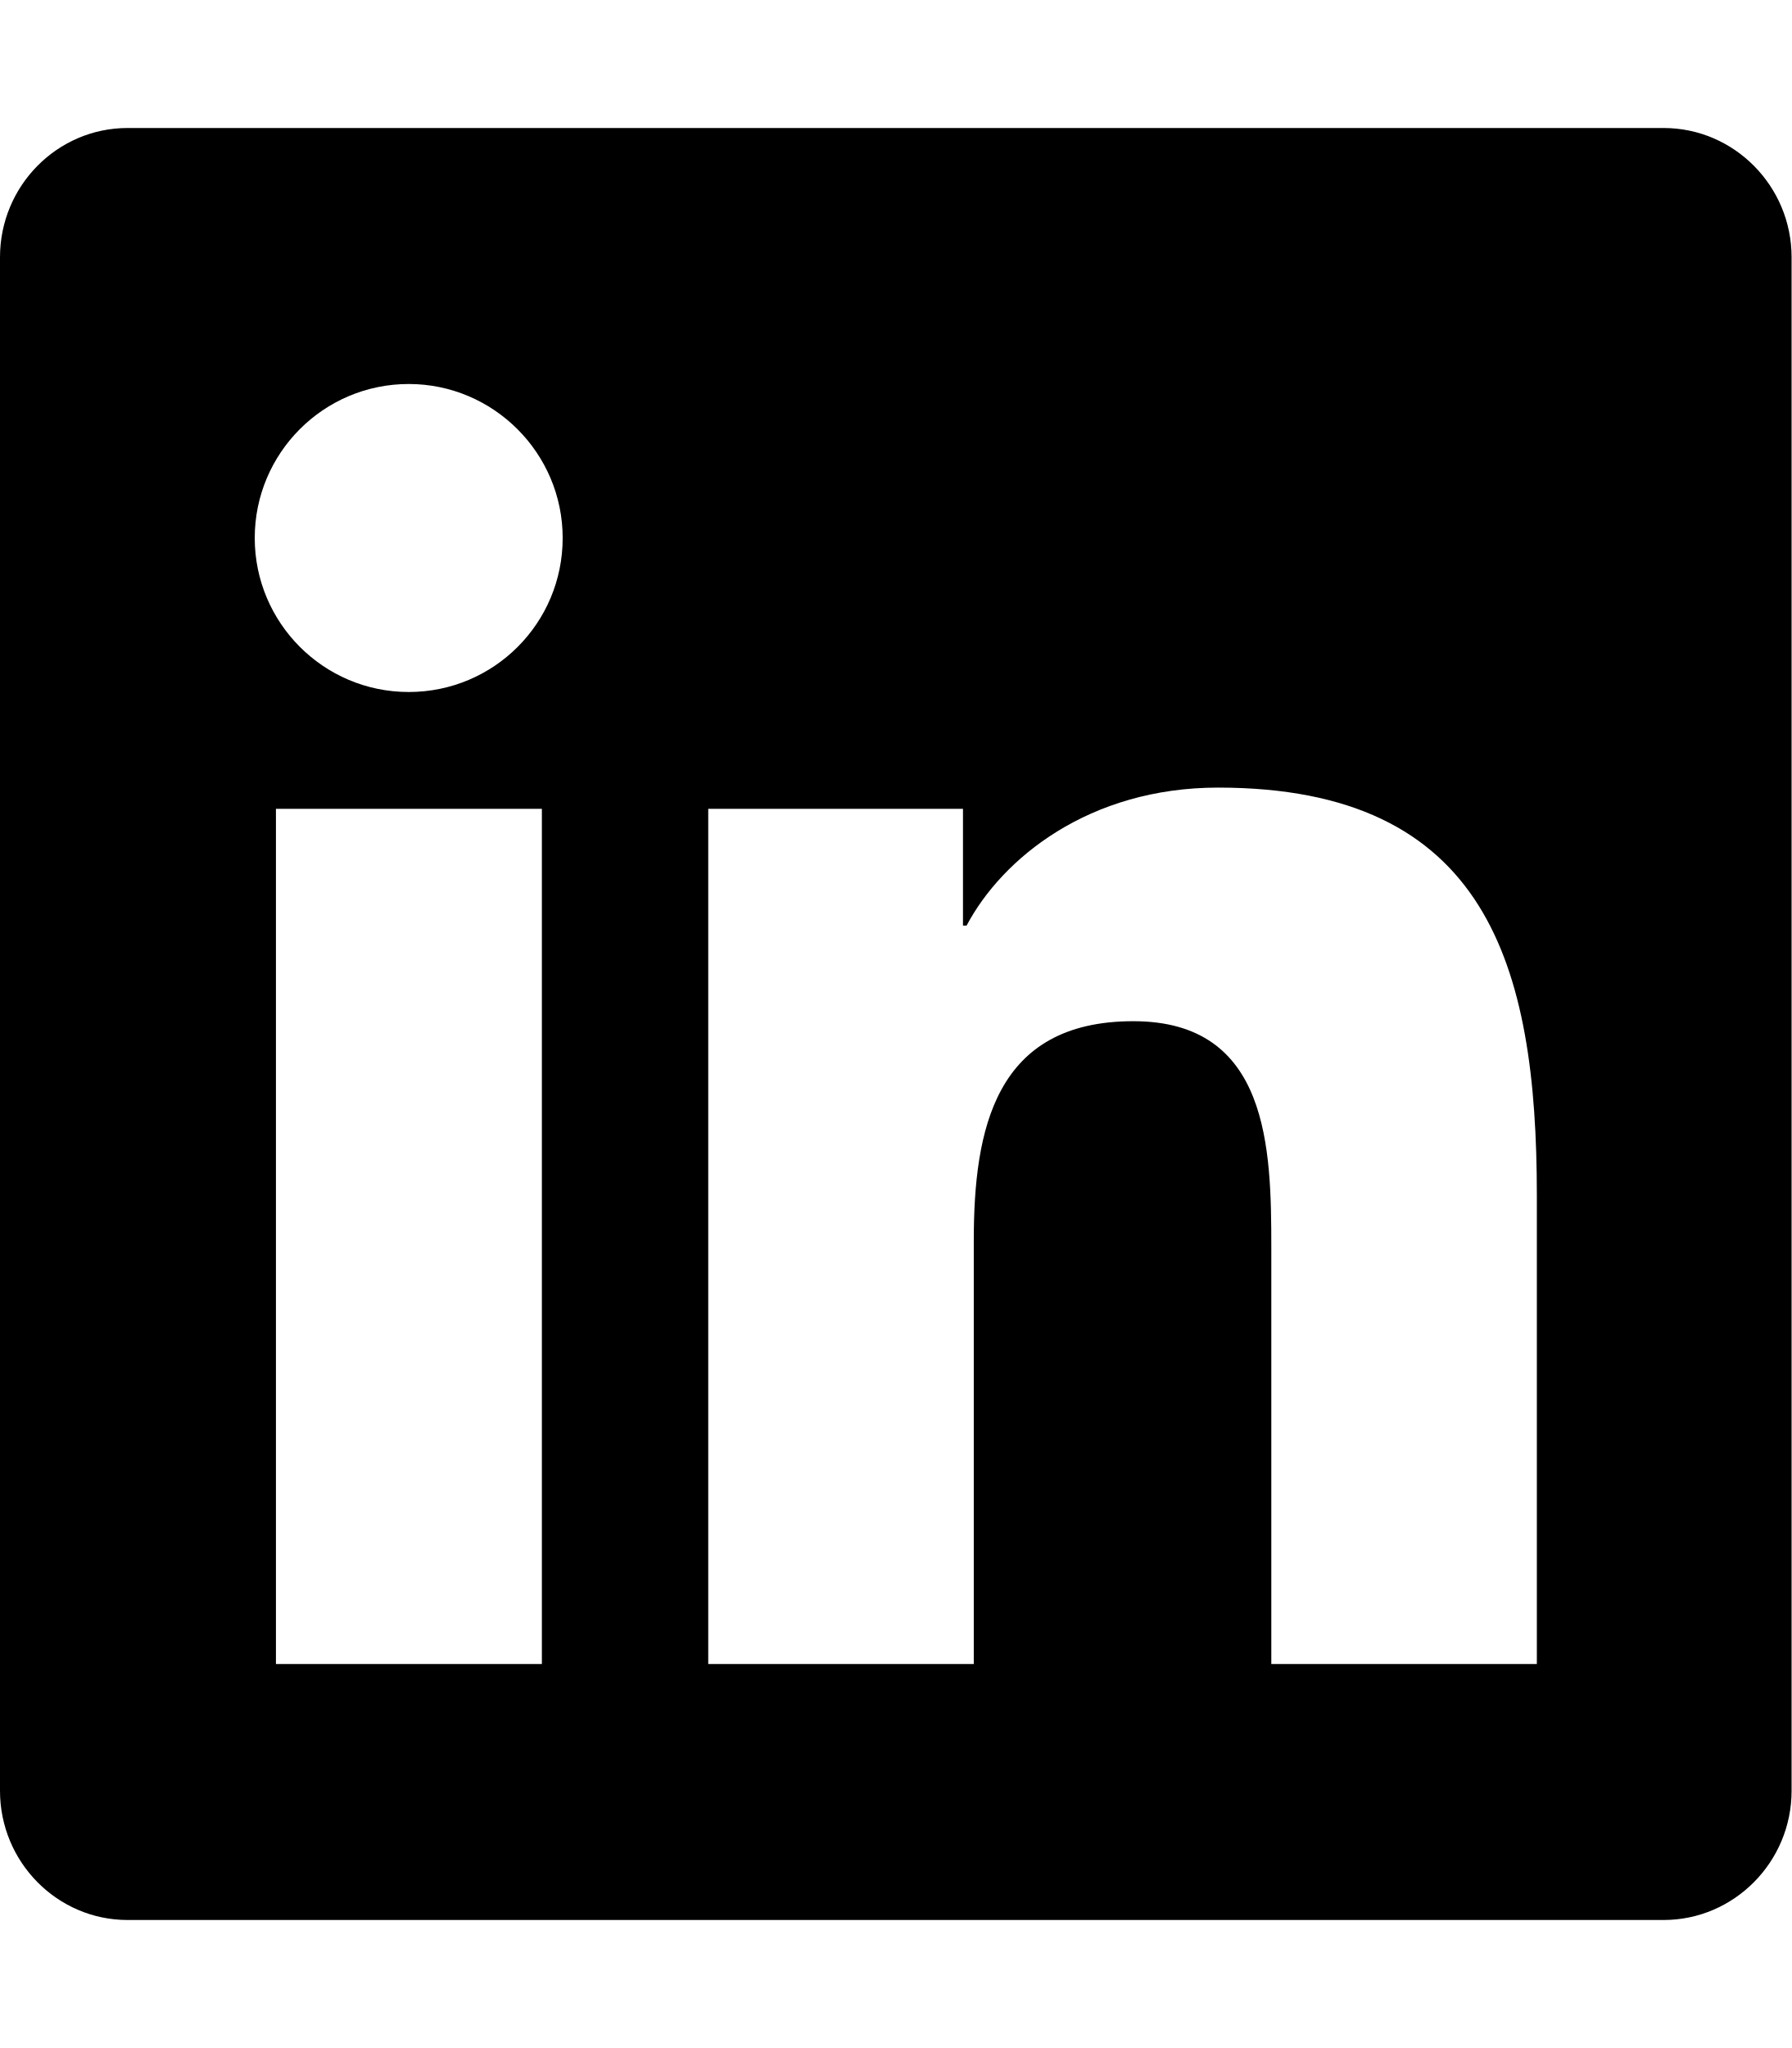
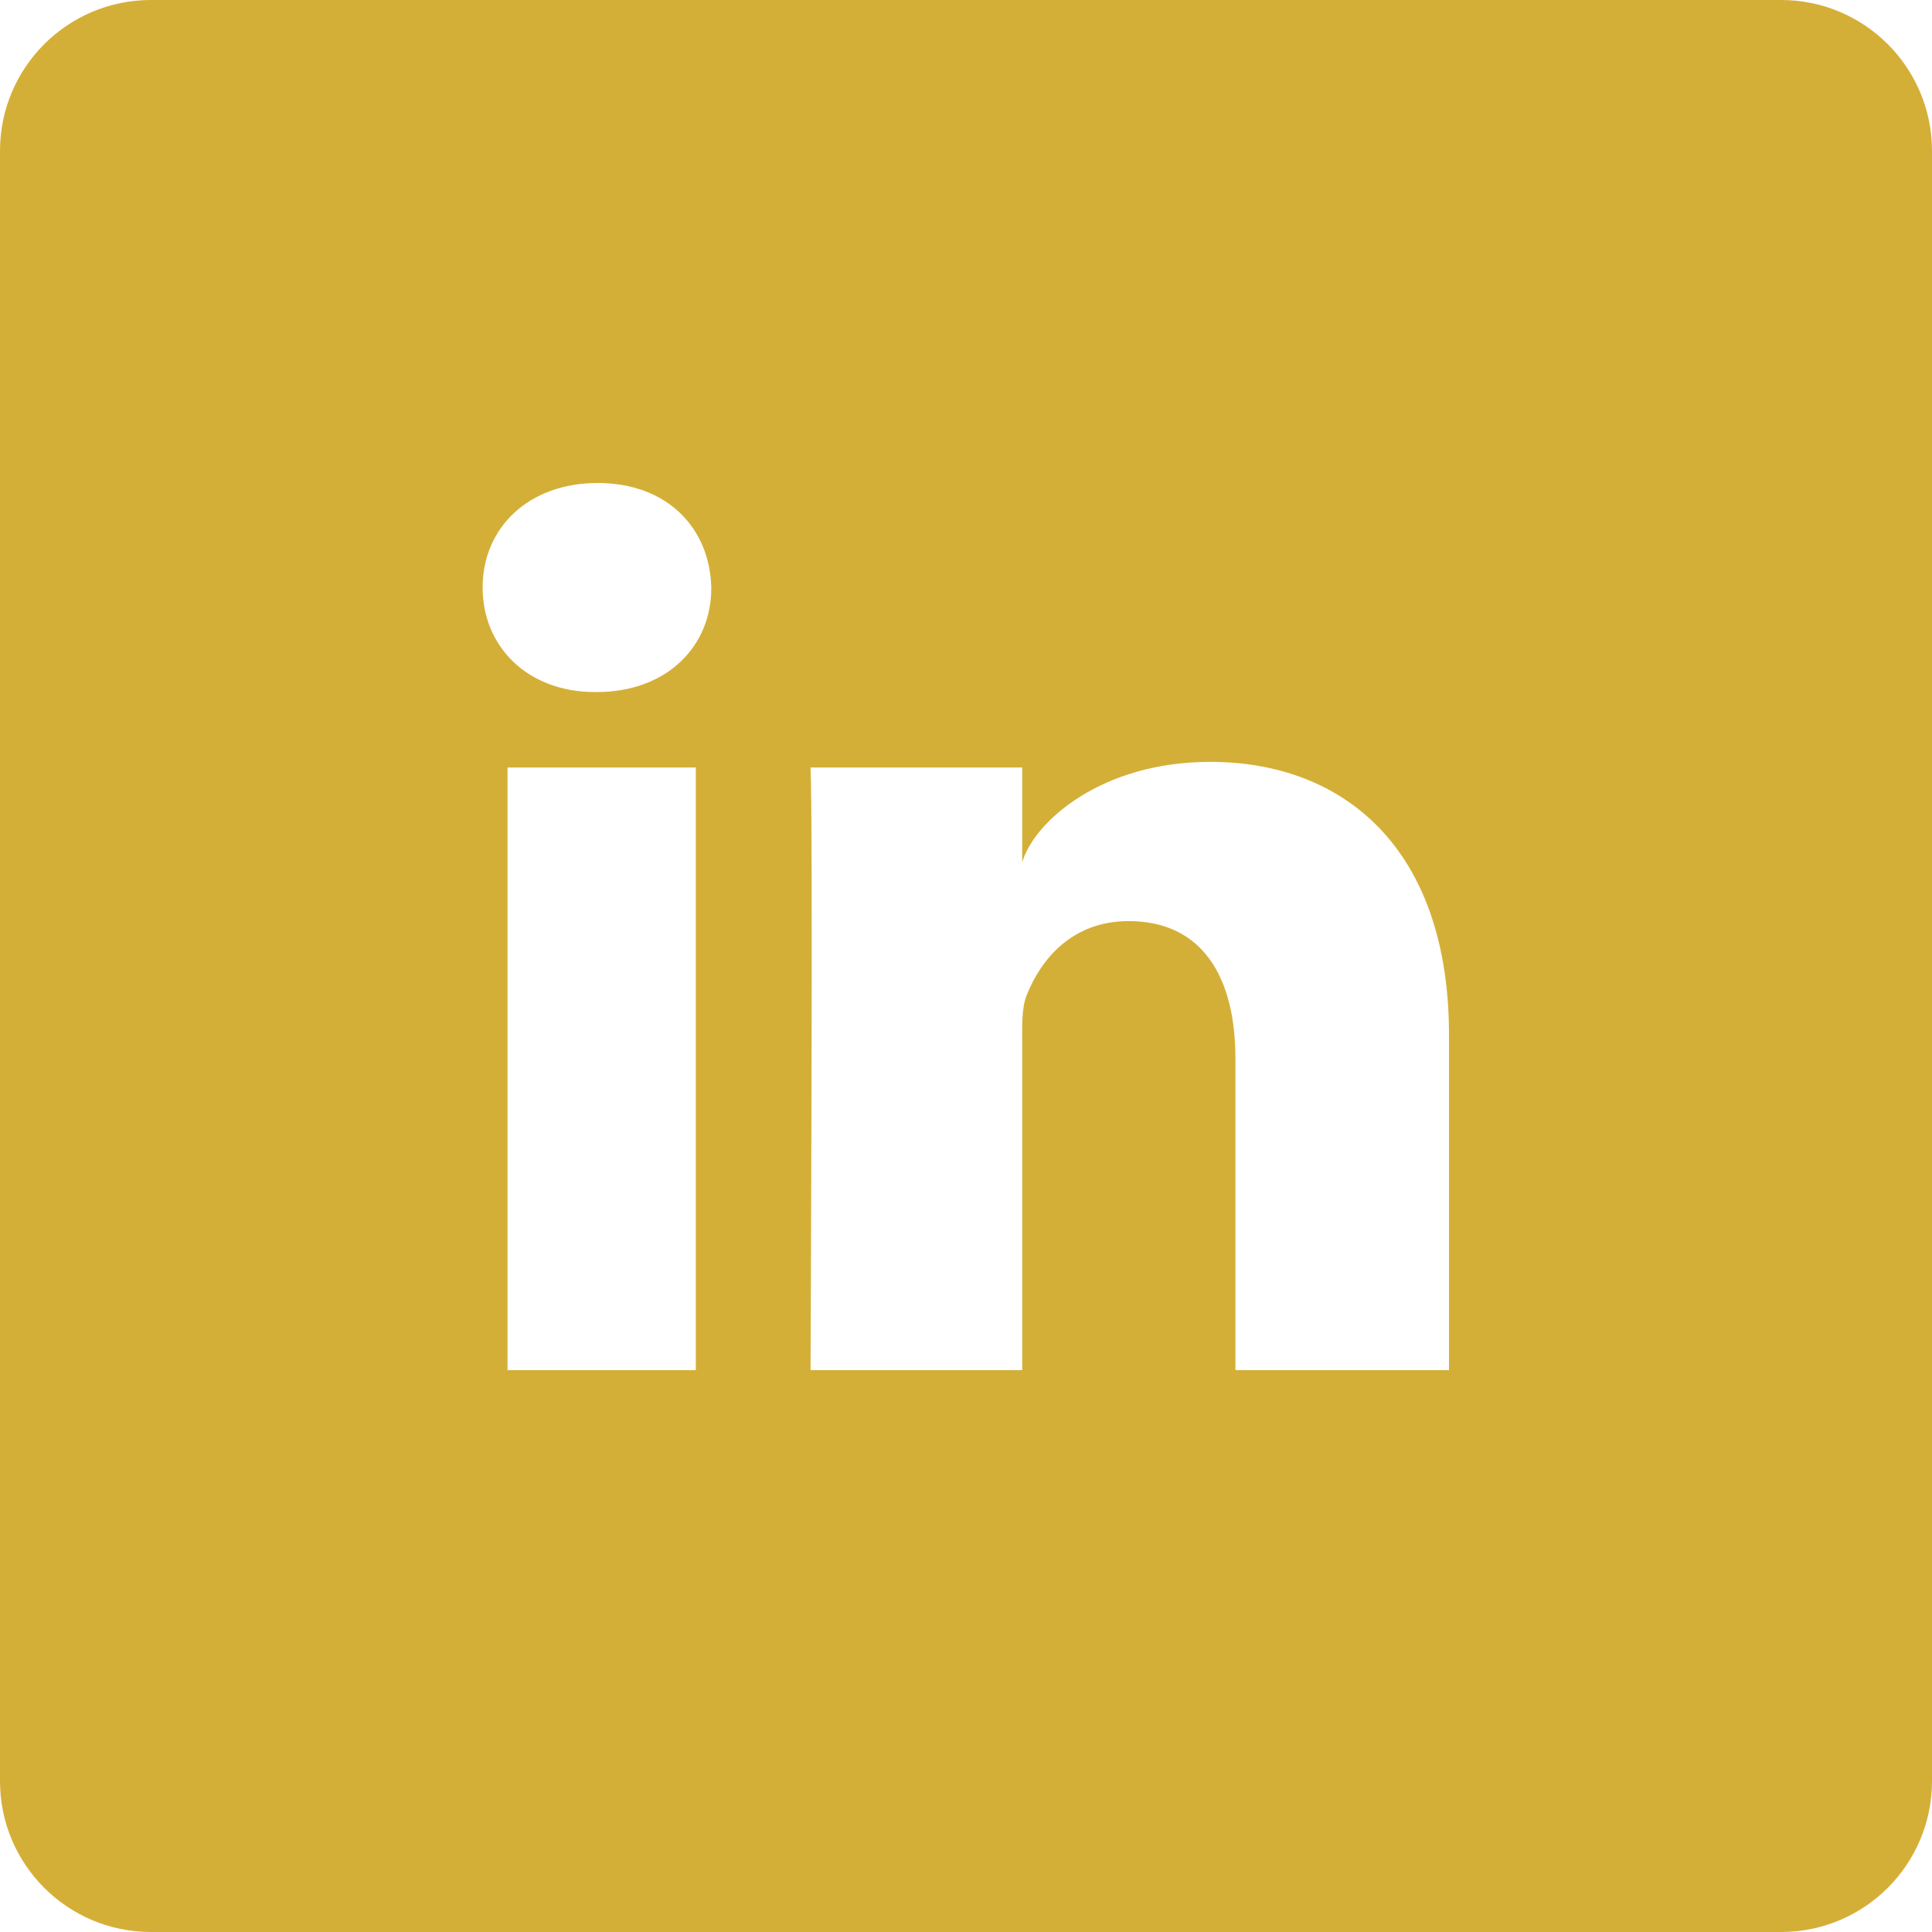
- <svg xmlns="http://www.w3.org/2000/svg" viewBox="0 0 448 512">
-   <path d="M416 32H31.9C14.3 32 0 46.5 0 64.3v383.4C0 465.5 14.3 480 31.9 480H416c17.6 0 32-14.5 32-32.3V64.3c0-17.8-14.4-32.3-32-32.3zM135.4 416H69V202.2h66.5V416zm-33.2-243c-21.3 0-38.5-17.3-38.5-38.5S80.9 96 102.2 96c21.2 0 38.5 17.3 38.5 38.5 0 21.3-17.2 38.5-38.5 38.5zm282.1 243h-66.4V312c0-24.8-.5-56.7-34.5-56.7-34.6 0-39.9 27-39.9 54.9V416h-66.4V202.2h63.7v29.2h.9c8.9-16.8 30.6-34.5 62.9-34.5 67.2 0 79.7 44.3 79.7 101.9V416z" />
+ <svg xmlns="http://www.w3.org/2000/svg" fill="#D4AF37" height="200px" width="200px" version="1.1" id="Layer_1" viewBox="-143 145 512 512" xml:space="preserve">
+   <g id="SVGRepo_bgCarrier" stroke-width="0" />
+   <g id="SVGRepo_tracerCarrier" stroke-linecap="round" stroke-linejoin="round" />
+   <g id="SVGRepo_iconCarrier">
+     <path d="M329,145h-432c-22.1,0-40,17.9-40,40v432c0,22.1,17.9,40,40,40h432c22.1,0,40-17.9,40-40V185C369,162.9,351.1,145,329,145z M41.4,508.1H-8.5V348.4h49.9V508.1z M15.1,328.4h-0.4c-18.1,0-29.8-12.2-29.8-27.7c0-15.8,12.1-27.7,30.5-27.7 c18.4,0,29.7,11.9,30.1,27.7C45.6,316.1,33.9,328.4,15.1,328.4z M241,508.1h-56.6v-82.6c0-21.6-8.8-36.4-28.3-36.4 c-14.9,0-23.2,10-27,19.6c-1.4,3.4-1.2,8.2-1.2,13.1v86.3H71.8c0,0,0.7-146.4,0-159.7h56.1v25.1c3.3-11,21.2-26.6,49.8-26.6 c35.5,0,63.3,23,63.3,72.4V508.1z" />
+   </g>
</svg>
